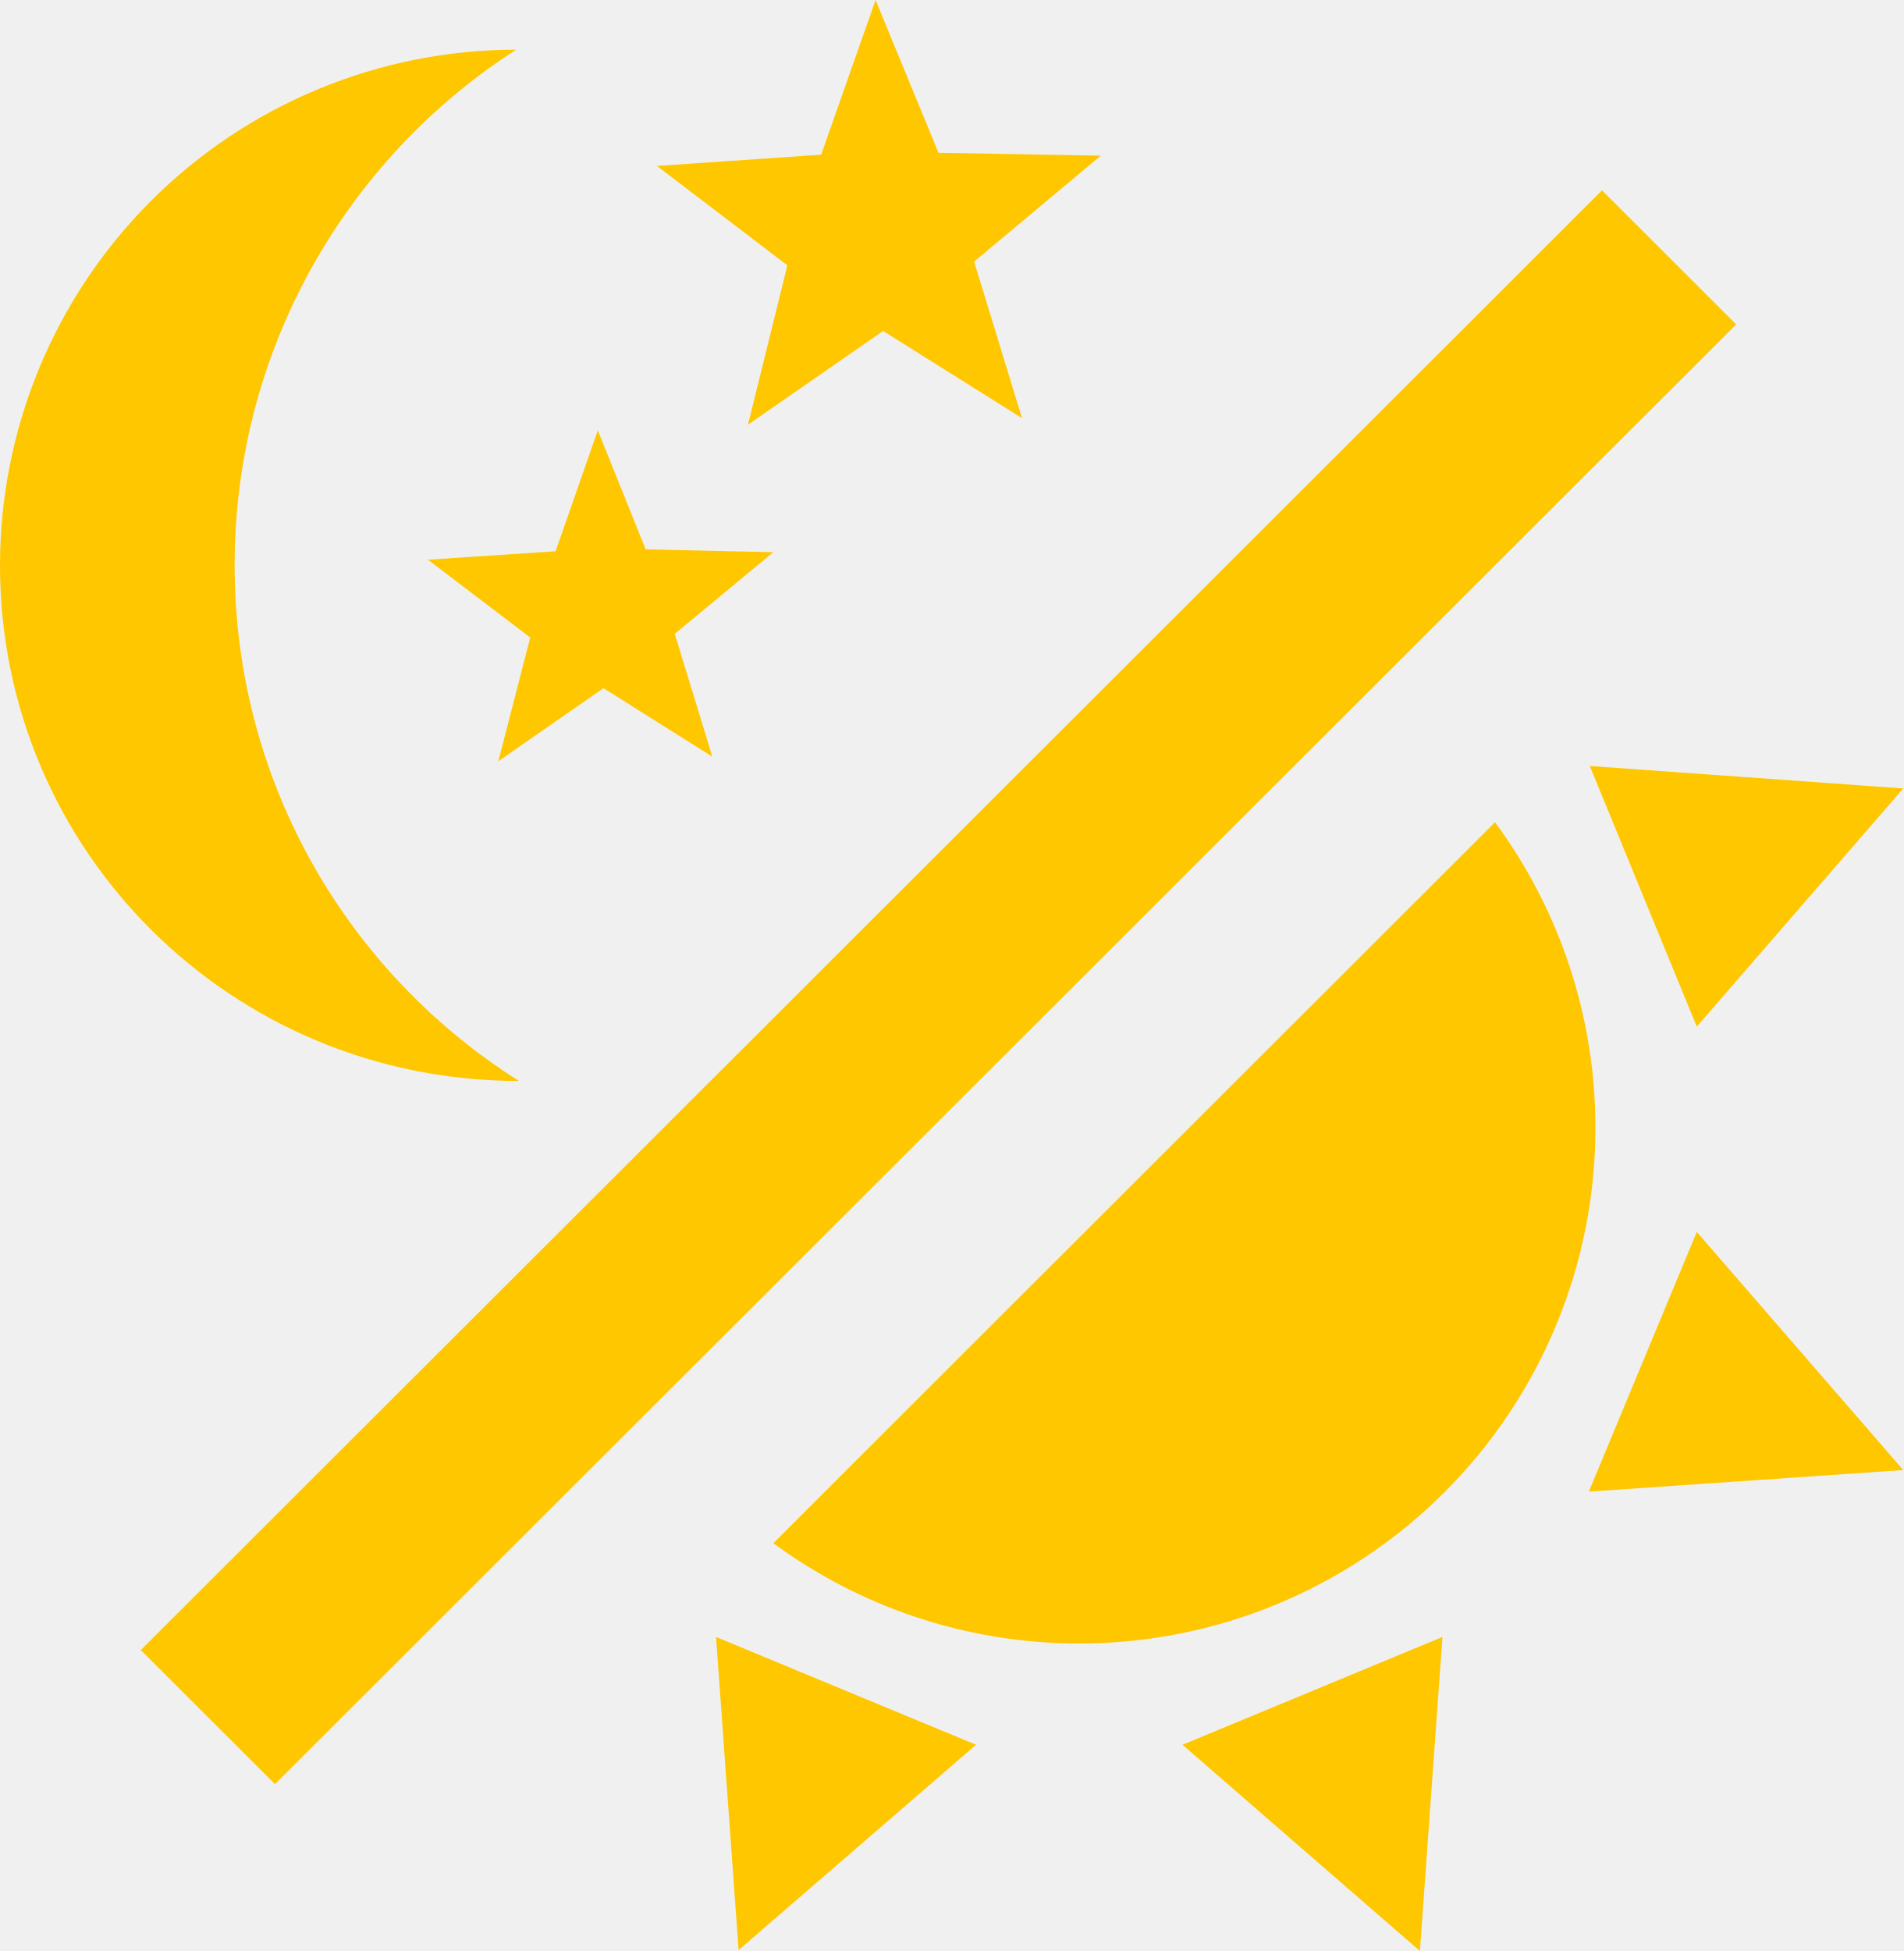
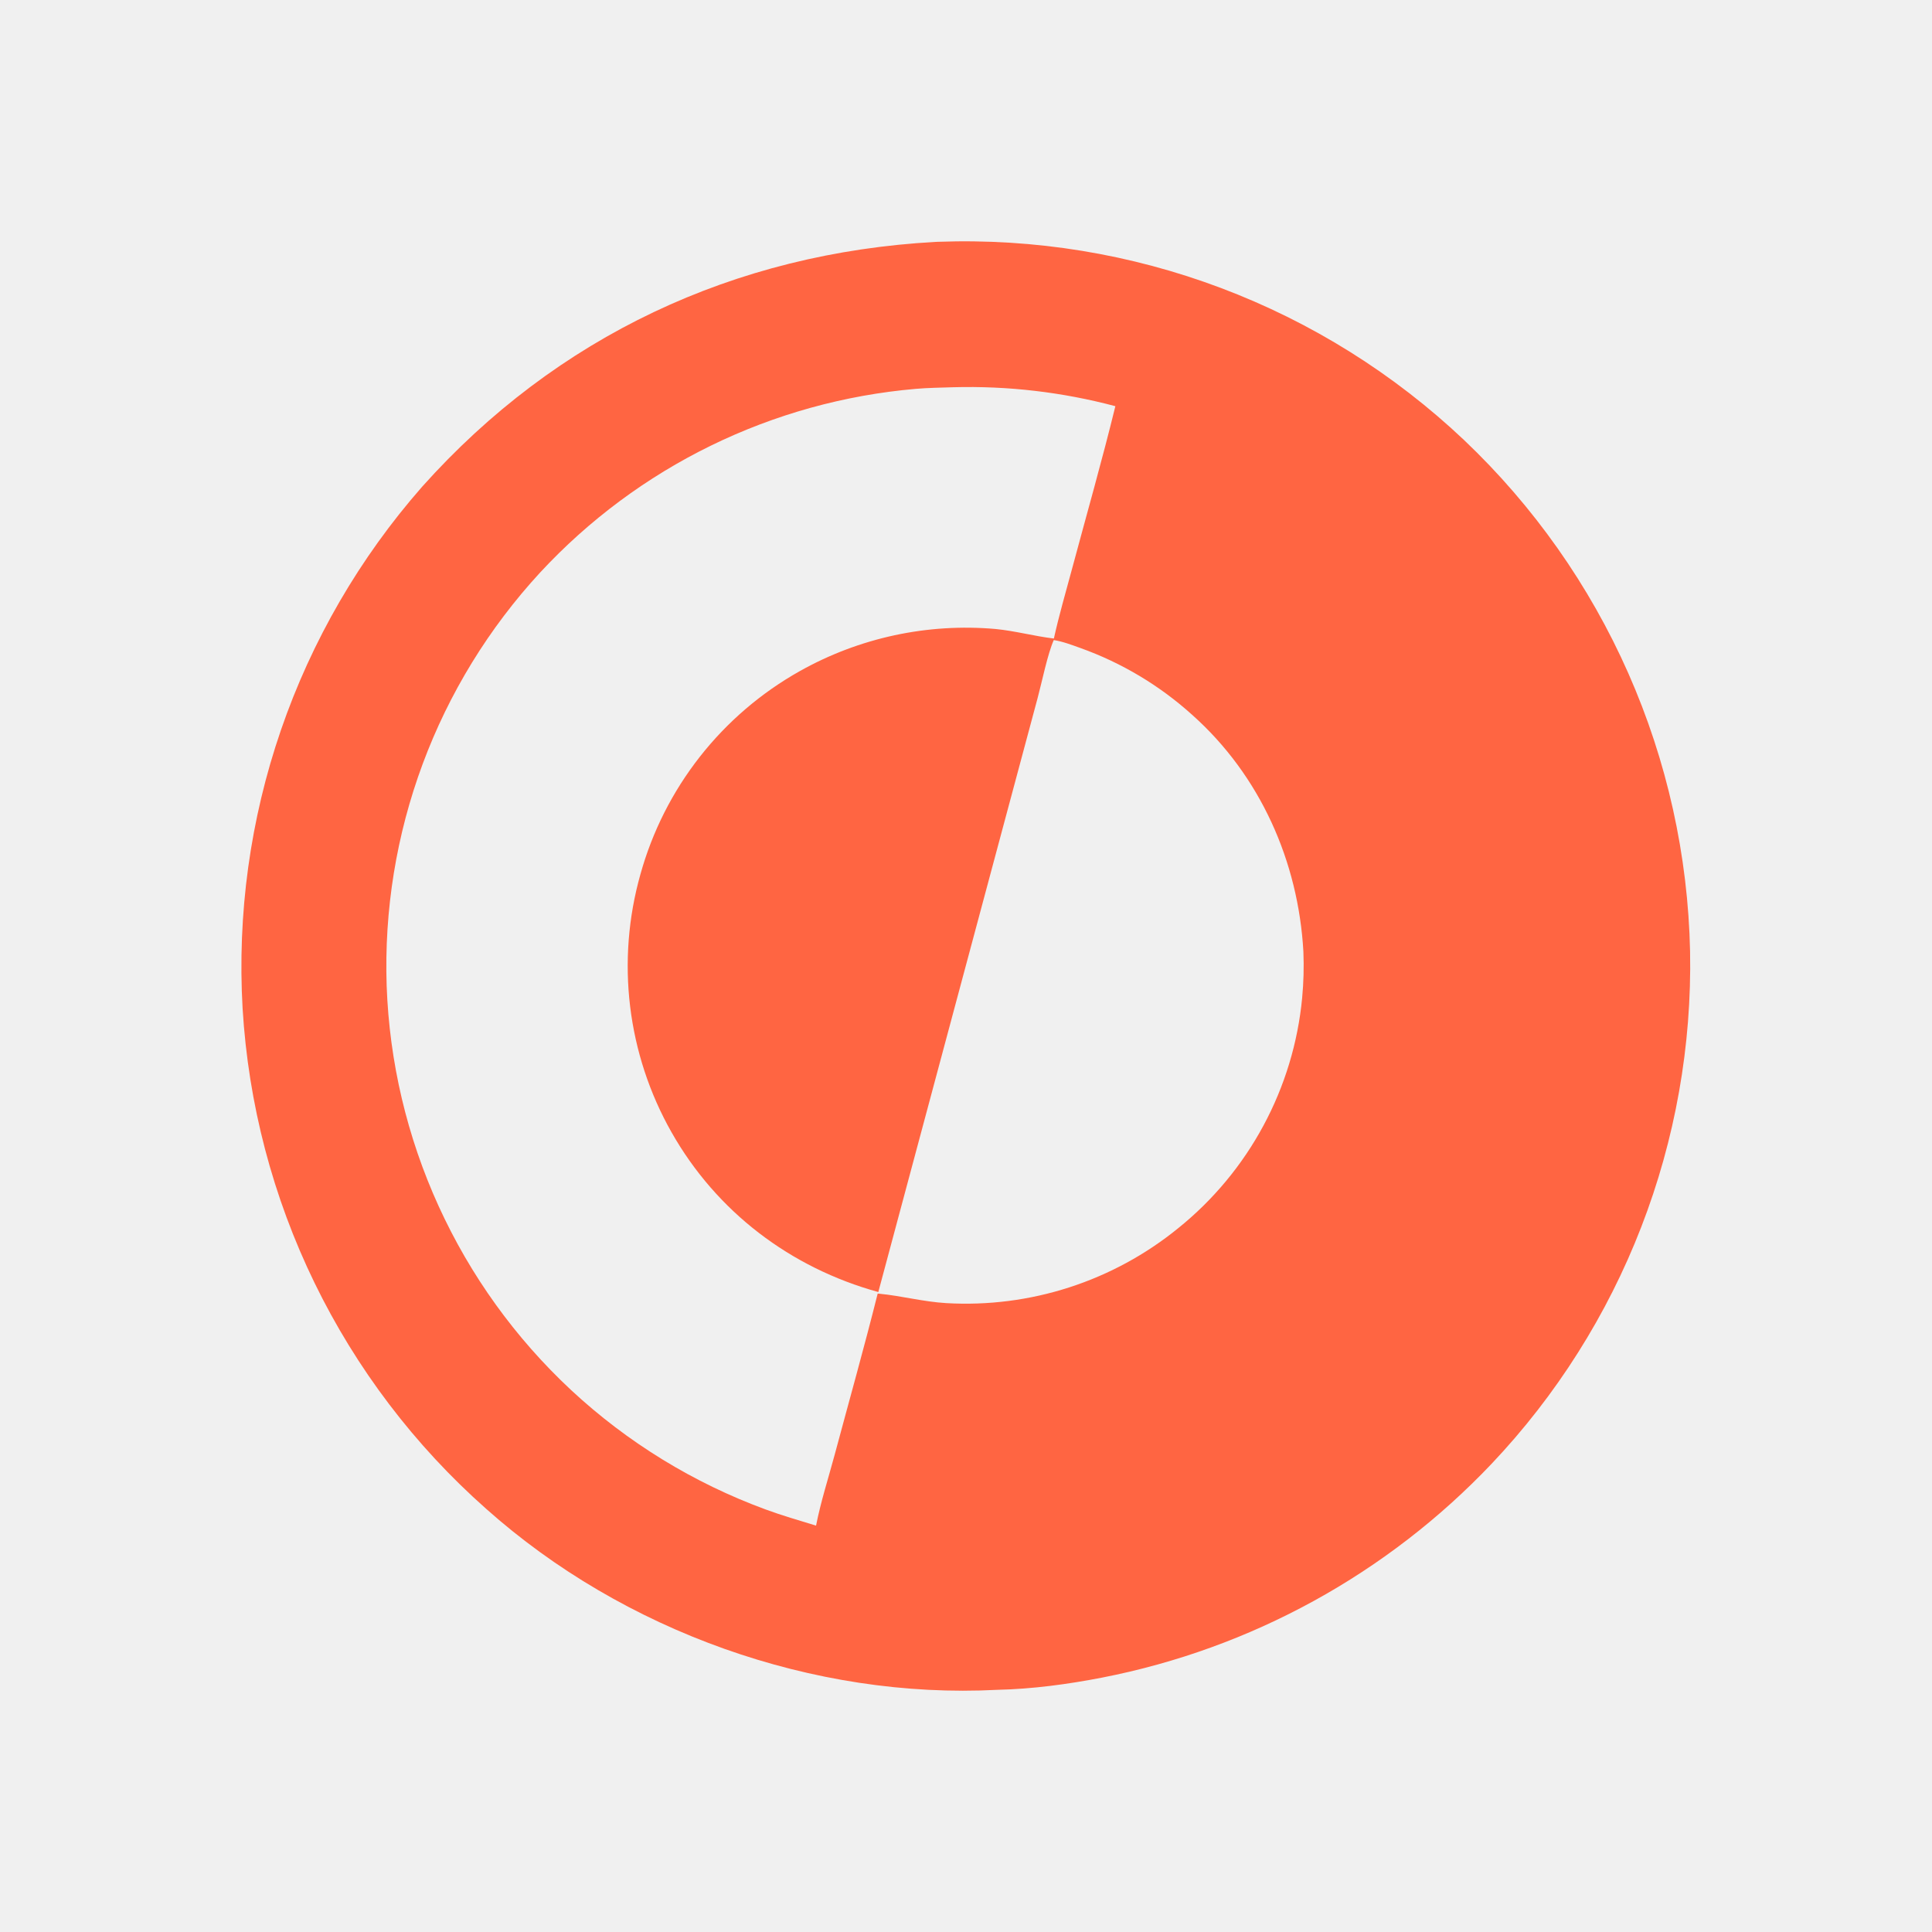
- <svg xmlns="http://www.w3.org/2000/svg" width="40" height="41" viewBox="0 0 40 41" fill="none">
-   <g clip-path="url(#clip0_2_2)">
-     <path d="M33.531 23.702C33.531 26.576 32.388 29.332 30.353 31.364C28.319 33.396 25.559 34.538 22.682 34.538C20.276 34.538 18.047 33.75 16.253 32.43L31.42 17.279C32.742 19.072 33.531 21.298 33.531 23.702Z" fill="#FFC700" />
-     <path d="M33.392 31.346L35.661 25.889L40 30.893L33.392 31.346Z" fill="#FFC700" />
-     <path d="M35.661 21.574L33.412 16.097L40 16.569L35.661 21.574Z" fill="#FFC700" />
-     <path d="M24.852 36.666L30.316 34.4L29.842 41L24.852 36.666Z" fill="#FFC700" />
-     <path d="M15.049 34.4L20.513 36.666L15.523 40.98L15.049 34.4Z" fill="#FFC700" />
-     <path d="M33.669 4L36.489 6.817L5.779 37.493L2.959 34.676L33.669 4Z" fill="#FFC700" />
-     <path fill-rule="evenodd" clip-rule="evenodd" d="M18.56 6.955L21.479 8.787L20.473 5.497L23.136 3.271L19.724 3.211L18.402 0L17.258 3.251L13.807 3.487L16.548 5.576L15.72 8.925L18.56 6.955ZM12.682 14.461L14.97 15.9L14.181 13.319L16.253 11.604L13.57 11.545L12.564 9.043L11.677 11.585L8.994 11.762L11.144 13.397L10.473 15.998L12.682 14.461Z" fill="#FFC700" />
-     <path d="M10.848 1.044C7.318 3.31 4.931 7.309 4.931 11.88C4.931 16.451 7.318 20.451 10.907 22.716C4.852 22.716 0 17.87 0 11.88C0 9.006 1.143 6.25 3.177 4.218C5.212 2.186 7.971 1.044 10.848 1.044Z" fill="#FFC700" />
-   </g>
-   <defs>
-     <clipPath id="clip0_2_2">
-       <rect width="40" height="41" fill="white" />
-     </clipPath>
-   </defs>
+ <svg xmlns="http://www.w3.org/2000/svg" width="32" height="32">
+   <path fill="#FF6542" transform="scale(0.0625 0.0625)" d="M247.956 64.106Q248.29 64.087 248.625 64.078Q251.013 63.991 253.403 63.963Q255.792 63.935 258.182 63.967Q260.572 63.998 262.96 64.088Q265.348 64.179 267.733 64.329Q270.118 64.479 272.498 64.688Q274.879 64.897 277.254 65.165Q279.628 65.433 281.996 65.759Q284.363 66.086 286.721 66.472Q289.08 66.857 291.428 67.301Q293.776 67.745 296.113 68.247Q298.449 68.749 300.772 69.309Q303.096 69.869 305.404 70.486Q307.713 71.103 310.006 71.778Q312.298 72.452 314.573 73.183Q316.849 73.914 319.105 74.702Q321.361 75.489 323.597 76.332Q325.834 77.175 328.048 78.073Q330.263 78.972 332.454 79.925Q334.646 80.878 336.813 81.885Q338.98 82.892 341.122 83.952Q343.263 85.013 345.378 86.126Q347.492 87.24 349.579 88.405Q351.665 89.571 353.722 90.787Q355.778 92.004 357.804 93.272Q359.83 94.54 361.824 95.857Q363.818 97.174 365.778 98.541Q367.739 99.907 369.665 101.322Q371.591 102.737 373.481 104.199Q375.372 105.661 377.225 107.17Q379.078 108.678 380.894 110.232Q382.709 111.786 384.486 113.385Q386.262 114.984 387.998 116.626Q389.721 118.262 391.404 119.941Q393.086 121.619 394.727 123.339Q396.367 125.058 397.965 126.818Q399.562 128.577 401.116 130.375Q402.669 132.174 404.178 134.01Q405.687 135.846 407.149 137.719Q408.612 139.592 410.028 141.5Q411.445 143.409 412.813 145.351Q414.182 147.294 415.502 149.27Q416.822 151.246 418.093 153.254Q419.364 155.262 420.585 157.301Q421.806 159.34 422.977 161.408Q424.147 163.476 425.266 165.573Q426.385 167.67 427.452 169.793Q428.518 171.917 429.532 174.066Q430.546 176.215 431.507 178.389Q432.468 180.563 433.374 182.759Q434.281 184.956 435.133 187.174Q435.985 189.393 436.782 191.632Q437.579 193.87 438.321 196.128Q439.062 198.386 439.748 200.661Q440.434 202.937 441.063 205.229Q441.692 207.52 442.264 209.827Q442.837 212.133 443.352 214.453Q443.867 216.773 444.325 219.105Q444.783 221.437 445.183 223.78Q445.583 226.122 445.925 228.474Q446.267 230.826 446.551 233.185Q446.835 235.544 447.06 237.91Q447.286 240.276 447.453 242.647Q447.62 245.017 447.729 247.391Q447.837 249.765 447.887 252.141Q447.931 254.473 447.918 256.806Q447.905 259.139 447.835 261.471Q447.766 263.803 447.639 266.132Q447.513 268.462 447.331 270.788Q447.148 273.113 446.909 275.434Q446.67 277.755 446.375 280.069Q446.08 282.383 445.729 284.689Q445.378 286.995 444.97 289.293Q444.563 291.59 444.101 293.876Q443.638 296.163 443.12 298.437Q442.602 300.712 442.029 302.973Q441.456 305.235 440.828 307.482Q440.201 309.729 439.519 311.96Q438.837 314.19 438.101 316.404Q437.365 318.618 436.575 320.813Q435.786 323.009 434.943 325.184Q434.101 327.359 433.206 329.514Q432.311 331.668 431.364 333.8Q430.417 335.932 429.418 338.041Q428.42 340.149 427.37 342.233Q426.321 344.316 425.222 346.374Q424.122 348.431 422.973 350.462Q421.824 352.492 420.626 354.493Q419.428 356.495 418.181 358.467Q416.935 360.44 415.642 362.381Q414.348 364.322 413.007 366.231Q411.667 368.141 410.281 370.017Q408.894 371.893 407.463 373.735Q406.031 375.578 404.556 377.384Q403.08 379.191 401.561 380.962Q400.042 382.732 398.48 384.465Q396.918 386.198 395.315 387.893Q392.742 390.605 390.065 393.216Q387.389 395.826 384.614 398.332Q381.839 400.837 378.969 403.233Q376.099 405.629 373.138 407.912Q370.178 410.196 367.131 412.363Q364.085 414.53 360.957 416.578Q357.829 418.625 354.624 420.551Q351.419 422.476 348.142 424.276Q344.865 426.076 341.521 427.748Q338.177 429.42 334.771 430.961Q331.365 432.503 327.902 433.911Q324.439 435.32 320.923 436.593Q317.408 437.867 313.847 439.004Q310.285 440.14 306.682 441.139Q303.079 442.137 299.44 442.995Q295.801 443.853 292.132 444.57C283.054 446.338 273.599 447.613 264.342 447.819C215.609 450.368 165.193 432.276 128.827 399.845Q127.057 398.278 125.325 396.667Q123.594 395.057 121.903 393.404Q120.212 391.752 118.562 390.059Q116.912 388.365 115.304 386.632Q113.696 384.898 112.131 383.126Q110.566 381.353 109.045 379.543Q107.524 377.732 106.048 375.885Q104.572 374.038 103.142 372.155Q101.712 370.272 100.329 368.355Q98.945 366.437 97.609 364.486Q96.273 362.535 94.986 360.552Q93.698 358.569 92.46 356.555Q91.221 354.541 90.033 352.497Q88.844 350.453 87.706 348.38Q86.568 346.308 85.481 344.208Q84.395 342.108 83.36 339.982Q82.325 337.856 81.343 335.705Q80.36 333.555 79.431 331.38Q78.502 329.206 77.626 327.01Q76.751 324.813 75.93 322.596Q75.109 320.379 74.342 318.142Q73.576 315.905 72.864 313.65Q72.153 311.395 71.497 309.124Q70.841 306.852 70.242 304.565Q69.642 302.278 69.099 299.977Q68.555 297.676 68.069 295.362Q67.582 293.048 67.152 290.723Q66.723 288.398 66.35 286.063Q65.978 283.728 65.663 281.384Q65.348 279.041 65.091 276.691Q64.834 274.34 64.634 271.984Q64.435 269.628 64.293 267.268Q64.158 264.928 64.08 262.586Q64.002 260.244 63.981 257.901Q63.96 255.557 63.996 253.214Q64.032 250.871 64.124 248.529Q64.217 246.188 64.367 243.849Q64.517 241.51 64.723 239.176Q64.93 236.841 65.193 234.513Q65.456 232.184 65.776 229.863Q66.096 227.541 66.472 225.228Q66.848 222.915 67.28 220.611Q67.712 218.308 68.2 216.016Q68.688 213.724 69.231 211.444Q69.775 209.165 70.374 206.899Q70.973 204.633 71.626 202.383Q72.28 200.132 72.989 197.899Q73.697 195.665 74.459 193.449Q75.221 191.233 76.037 189.036Q76.853 186.839 77.722 184.663Q78.592 182.486 79.513 180.332Q80.435 178.177 81.409 176.045Q82.383 173.914 83.408 171.807Q84.434 169.699 85.51 167.618Q86.586 165.536 87.713 163.481Q88.839 161.426 90.016 159.399Q91.192 157.372 92.417 155.375Q93.642 153.377 94.915 151.409Q96.189 149.442 97.51 147.506Q98.83 145.57 100.198 143.667Q101.565 141.764 102.978 139.895Q104.392 138.025 105.85 136.191Q107.308 134.356 108.811 132.558Q110.313 130.759 111.859 128.998C147.509 89.115 194.662 67.027 247.956 64.106ZM252.596 102.623C249.305 102.732 245.965 102.765 242.685 103.051Q240.921 103.203 239.161 103.396Q237.4 103.589 235.645 103.822Q233.89 104.056 232.14 104.329Q230.391 104.603 228.648 104.917Q226.905 105.231 225.17 105.585Q223.435 105.939 221.709 106.333Q219.983 106.726 218.266 107.16Q216.549 107.593 214.843 108.066Q213.136 108.539 211.441 109.051Q209.746 109.563 208.063 110.114Q206.38 110.666 204.711 111.255Q203.041 111.845 201.385 112.473Q199.73 113.101 198.089 113.767Q196.448 114.432 194.823 115.136Q193.198 115.839 191.59 116.58Q189.981 117.321 188.391 118.099Q186.8 118.876 185.227 119.69Q183.655 120.504 182.101 121.354Q180.548 122.204 179.014 123.09Q177.481 123.975 175.968 124.896Q174.456 125.817 172.965 126.772Q171.474 127.727 170.005 128.717Q168.537 129.706 167.091 130.729Q165.646 131.752 164.225 132.808Q162.803 133.864 161.406 134.952Q160.01 136.04 158.638 137.161Q157.267 138.281 155.922 139.433Q154.577 140.584 153.258 141.766Q151.94 142.949 150.649 144.161Q149.359 145.373 148.096 146.615Q146.834 147.857 145.6 149.127Q144.367 150.397 143.163 151.696Q141.893 153.072 140.657 154.479Q139.421 155.886 138.219 157.323Q137.018 158.759 135.852 160.225Q134.686 161.69 133.556 163.184Q132.425 164.677 131.332 166.197Q130.239 167.718 129.182 169.264Q128.126 170.811 127.108 172.383Q126.09 173.954 125.11 175.551Q124.131 177.147 123.19 178.766Q122.25 180.386 121.349 182.028Q120.448 183.67 119.588 185.333Q118.727 186.996 117.907 188.68Q117.087 190.364 116.309 192.067Q115.53 193.77 114.793 195.492Q114.056 197.214 113.362 198.953Q112.667 200.692 112.015 202.447Q111.362 204.203 110.753 205.974Q110.144 207.745 109.578 209.53Q109.012 211.315 108.489 213.114Q107.967 214.912 107.488 216.723Q107.01 218.533 106.575 220.355Q106.141 222.177 105.751 224.008Q105.361 225.84 105.016 227.681Q104.671 229.522 104.371 231.37Q104.071 233.219 103.815 235.074Q103.56 236.929 103.35 238.79Q103.14 240.651 102.976 242.517Q102.811 244.382 102.692 246.251Q102.573 248.12 102.499 249.991Q102.426 251.863 102.398 253.735Q102.37 255.608 102.387 257.481Q102.405 259.353 102.468 261.225Q102.535 263.112 102.648 264.996Q102.761 266.881 102.92 268.762Q103.079 270.644 103.285 272.521Q103.49 274.397 103.741 276.269Q103.992 278.14 104.29 280.004Q104.587 281.869 104.929 283.725Q105.272 285.582 105.66 287.43Q106.048 289.277 106.482 291.115Q106.915 292.953 107.393 294.779Q107.872 296.605 108.395 298.42Q108.918 300.234 109.485 302.035Q110.052 303.835 110.664 305.622Q111.275 307.408 111.93 309.179Q112.585 310.95 113.283 312.704Q113.981 314.458 114.722 316.194Q115.463 317.931 116.246 319.649Q117.03 321.367 117.855 323.065Q118.68 324.763 119.547 326.44Q120.413 328.118 121.321 329.773Q122.228 331.429 123.176 333.062Q124.124 334.695 125.112 336.304Q126.099 337.913 127.126 339.497Q128.153 341.082 129.218 342.64Q130.284 344.199 131.387 345.731Q132.49 347.263 133.63 348.768Q134.771 350.273 135.948 351.749Q137.125 353.225 138.338 354.672Q139.551 356.119 140.799 357.535Q142.047 358.952 143.329 360.338Q144.612 361.724 145.928 363.077Q147.244 364.431 148.592 365.752Q149.941 367.073 151.322 368.361Q154.113 370.957 157.03 373.411Q159.947 375.865 162.981 378.171Q166.016 380.477 169.162 382.629Q172.308 384.781 175.557 386.775Q178.805 388.768 182.149 390.598Q185.493 392.428 188.923 394.089Q192.354 395.75 195.863 397.239Q199.372 398.728 202.95 400.041C207.325 401.658 211.811 402.929 216.264 404.307C217.503 397.978 219.557 391.635 221.232 385.39C225.036 371.207 229.031 357.051 232.597 342.808L232.974 342.843C238.948 343.42 244.709 344.986 250.756 345.339Q252.819 345.459 254.886 345.483Q256.953 345.508 259.018 345.436Q261.084 345.365 263.144 345.198Q265.204 345.031 267.254 344.768Q269.304 344.506 271.34 344.149Q273.376 343.792 275.393 343.342Q277.41 342.891 279.404 342.347Q281.398 341.803 283.365 341.168Q285.331 340.532 287.267 339.807Q289.202 339.081 291.101 338.266Q293.001 337.451 294.86 336.55Q296.72 335.648 298.536 334.661Q300.352 333.674 302.12 332.604Q303.889 331.534 305.606 330.383Q307.322 329.233 308.984 328.004Q310.646 326.775 312.249 325.47Q313.115 324.773 313.963 324.054Q314.811 323.335 315.641 322.595Q316.47 321.855 317.282 321.095Q318.093 320.335 318.885 319.555Q319.677 318.775 320.449 317.975Q321.221 317.175 321.973 316.357Q322.725 315.538 323.457 314.701Q324.188 313.864 324.899 313.008Q325.609 312.153 326.298 311.281Q326.987 310.408 327.654 309.519Q328.32 308.629 328.965 307.723Q329.609 306.818 330.231 305.896Q330.853 304.974 331.451 304.038Q332.05 303.101 332.625 302.149Q333.2 301.198 333.751 300.233Q334.302 299.267 334.829 298.288Q335.356 297.309 335.858 296.318Q336.361 295.326 336.838 294.322Q337.316 293.318 337.768 292.302Q338.22 291.287 338.647 290.26Q339.074 289.234 339.475 288.197Q339.876 287.16 340.251 286.114Q340.627 285.067 340.976 284.012Q341.324 282.956 341.647 281.892Q341.97 280.828 342.266 279.757Q342.561 278.685 342.831 277.607Q343.1 276.528 343.342 275.443Q343.584 274.358 343.799 273.267Q344.014 272.177 344.202 271.081Q344.39 269.985 344.55 268.885Q344.711 267.785 344.844 266.681Q344.977 265.578 345.082 264.471Q345.66 258.341 345.412 252.188C344.069 228.256 333.938 205.459 315.897 189.404Q314.286 187.952 312.607 186.581Q310.928 185.209 309.184 183.921Q307.439 182.633 305.634 181.432Q303.83 180.231 301.968 179.119Q300.107 178.007 298.194 176.987Q296.28 175.967 294.319 175.041Q292.359 174.116 290.355 173.287Q288.352 172.458 286.31 171.728C284.06 170.923 281.613 169.985 279.257 169.628C277.62 173.324 276.126 180.715 274.999 184.913L265.769 219.319L232.761 342.407C209.47 335.968 189.909 321.161 177.948 300.04Q177.404 299.08 176.884 298.107Q176.365 297.133 175.869 296.147Q175.373 295.162 174.902 294.164Q174.431 293.166 173.985 292.157Q173.538 291.148 173.117 290.128Q172.696 289.108 172.3 288.079Q171.904 287.049 171.533 286.009Q171.163 284.97 170.818 283.922Q170.473 282.874 170.155 281.817Q169.836 280.761 169.544 279.697Q169.251 278.633 168.985 277.562Q168.719 276.491 168.479 275.414Q168.24 274.337 168.027 273.255Q167.814 272.172 167.628 271.084Q167.441 269.997 167.282 268.905Q167.123 267.813 166.991 266.718Q166.859 265.622 166.753 264.524Q166.648 263.425 166.57 262.325Q166.492 261.224 166.442 260.122Q166.391 259.02 166.367 257.916Q166.344 256.813 166.347 255.71Q166.351 254.607 166.382 253.504Q166.413 252.401 166.471 251.299Q166.529 250.197 166.615 249.097Q166.7 247.997 166.813 246.899Q166.925 245.801 167.065 244.707Q167.204 243.612 167.371 242.522Q167.538 241.431 167.731 240.344Q167.924 239.258 168.145 238.177Q168.365 237.096 168.612 236.02Q168.859 234.945 169.132 233.876Q169.405 232.807 169.705 231.745Q169.998 230.686 170.318 229.635Q170.637 228.584 170.982 227.541Q171.327 226.498 171.698 225.464Q172.069 224.43 172.465 223.406Q172.861 222.381 173.282 221.367Q173.704 220.352 174.15 219.348Q174.596 218.345 175.067 217.352Q175.538 216.36 176.033 215.379Q176.528 214.398 177.047 213.43Q177.567 212.462 178.109 211.507Q178.652 210.552 179.219 209.611Q179.785 208.67 180.374 207.743Q180.964 206.816 181.576 205.904Q182.188 204.991 182.822 204.094Q183.456 203.198 184.113 202.317Q184.769 201.436 185.447 200.571Q186.124 199.707 186.823 198.859Q187.522 198.012 188.242 197.182Q188.961 196.352 189.701 195.54Q190.441 194.728 191.201 193.934Q191.96 193.141 192.739 192.366Q193.518 191.592 194.316 190.837Q195.114 190.081 195.93 189.346Q196.747 188.611 197.581 187.896Q198.415 187.181 199.266 186.487Q200.118 185.793 200.986 185.121Q201.854 184.448 202.739 183.796Q203.624 183.145 204.524 182.516Q205.425 181.887 206.34 181.28Q207.256 180.673 208.187 180.089Q209.117 179.505 210.061 178.944Q211.006 178.383 211.964 177.846Q213.431 177.022 214.928 176.254Q216.425 175.486 217.949 174.774Q219.474 174.063 221.024 173.409Q222.574 172.755 224.147 172.159Q225.721 171.563 227.315 171.027Q228.91 170.491 230.524 170.015Q232.137 169.539 233.768 169.124Q235.398 168.708 237.043 168.354Q238.688 168 240.344 167.708Q242.001 167.416 243.668 167.186Q245.335 166.956 247.009 166.789Q248.683 166.621 250.362 166.517Q252.041 166.412 253.723 166.371Q255.405 166.329 257.087 166.351Q258.769 166.372 260.45 166.456Q262.13 166.541 263.806 166.688C269.048 167.196 274.099 168.6 279.289 169.214C280.657 163.018 282.461 156.873 284.105 150.743C287.952 136.396 292.055 122.072 295.583 107.645Q290.335 106.248 285 105.231Q279.665 104.215 274.27 103.585Q268.876 102.954 263.451 102.714Q258.025 102.473 252.596 102.623Z" />
</svg>
